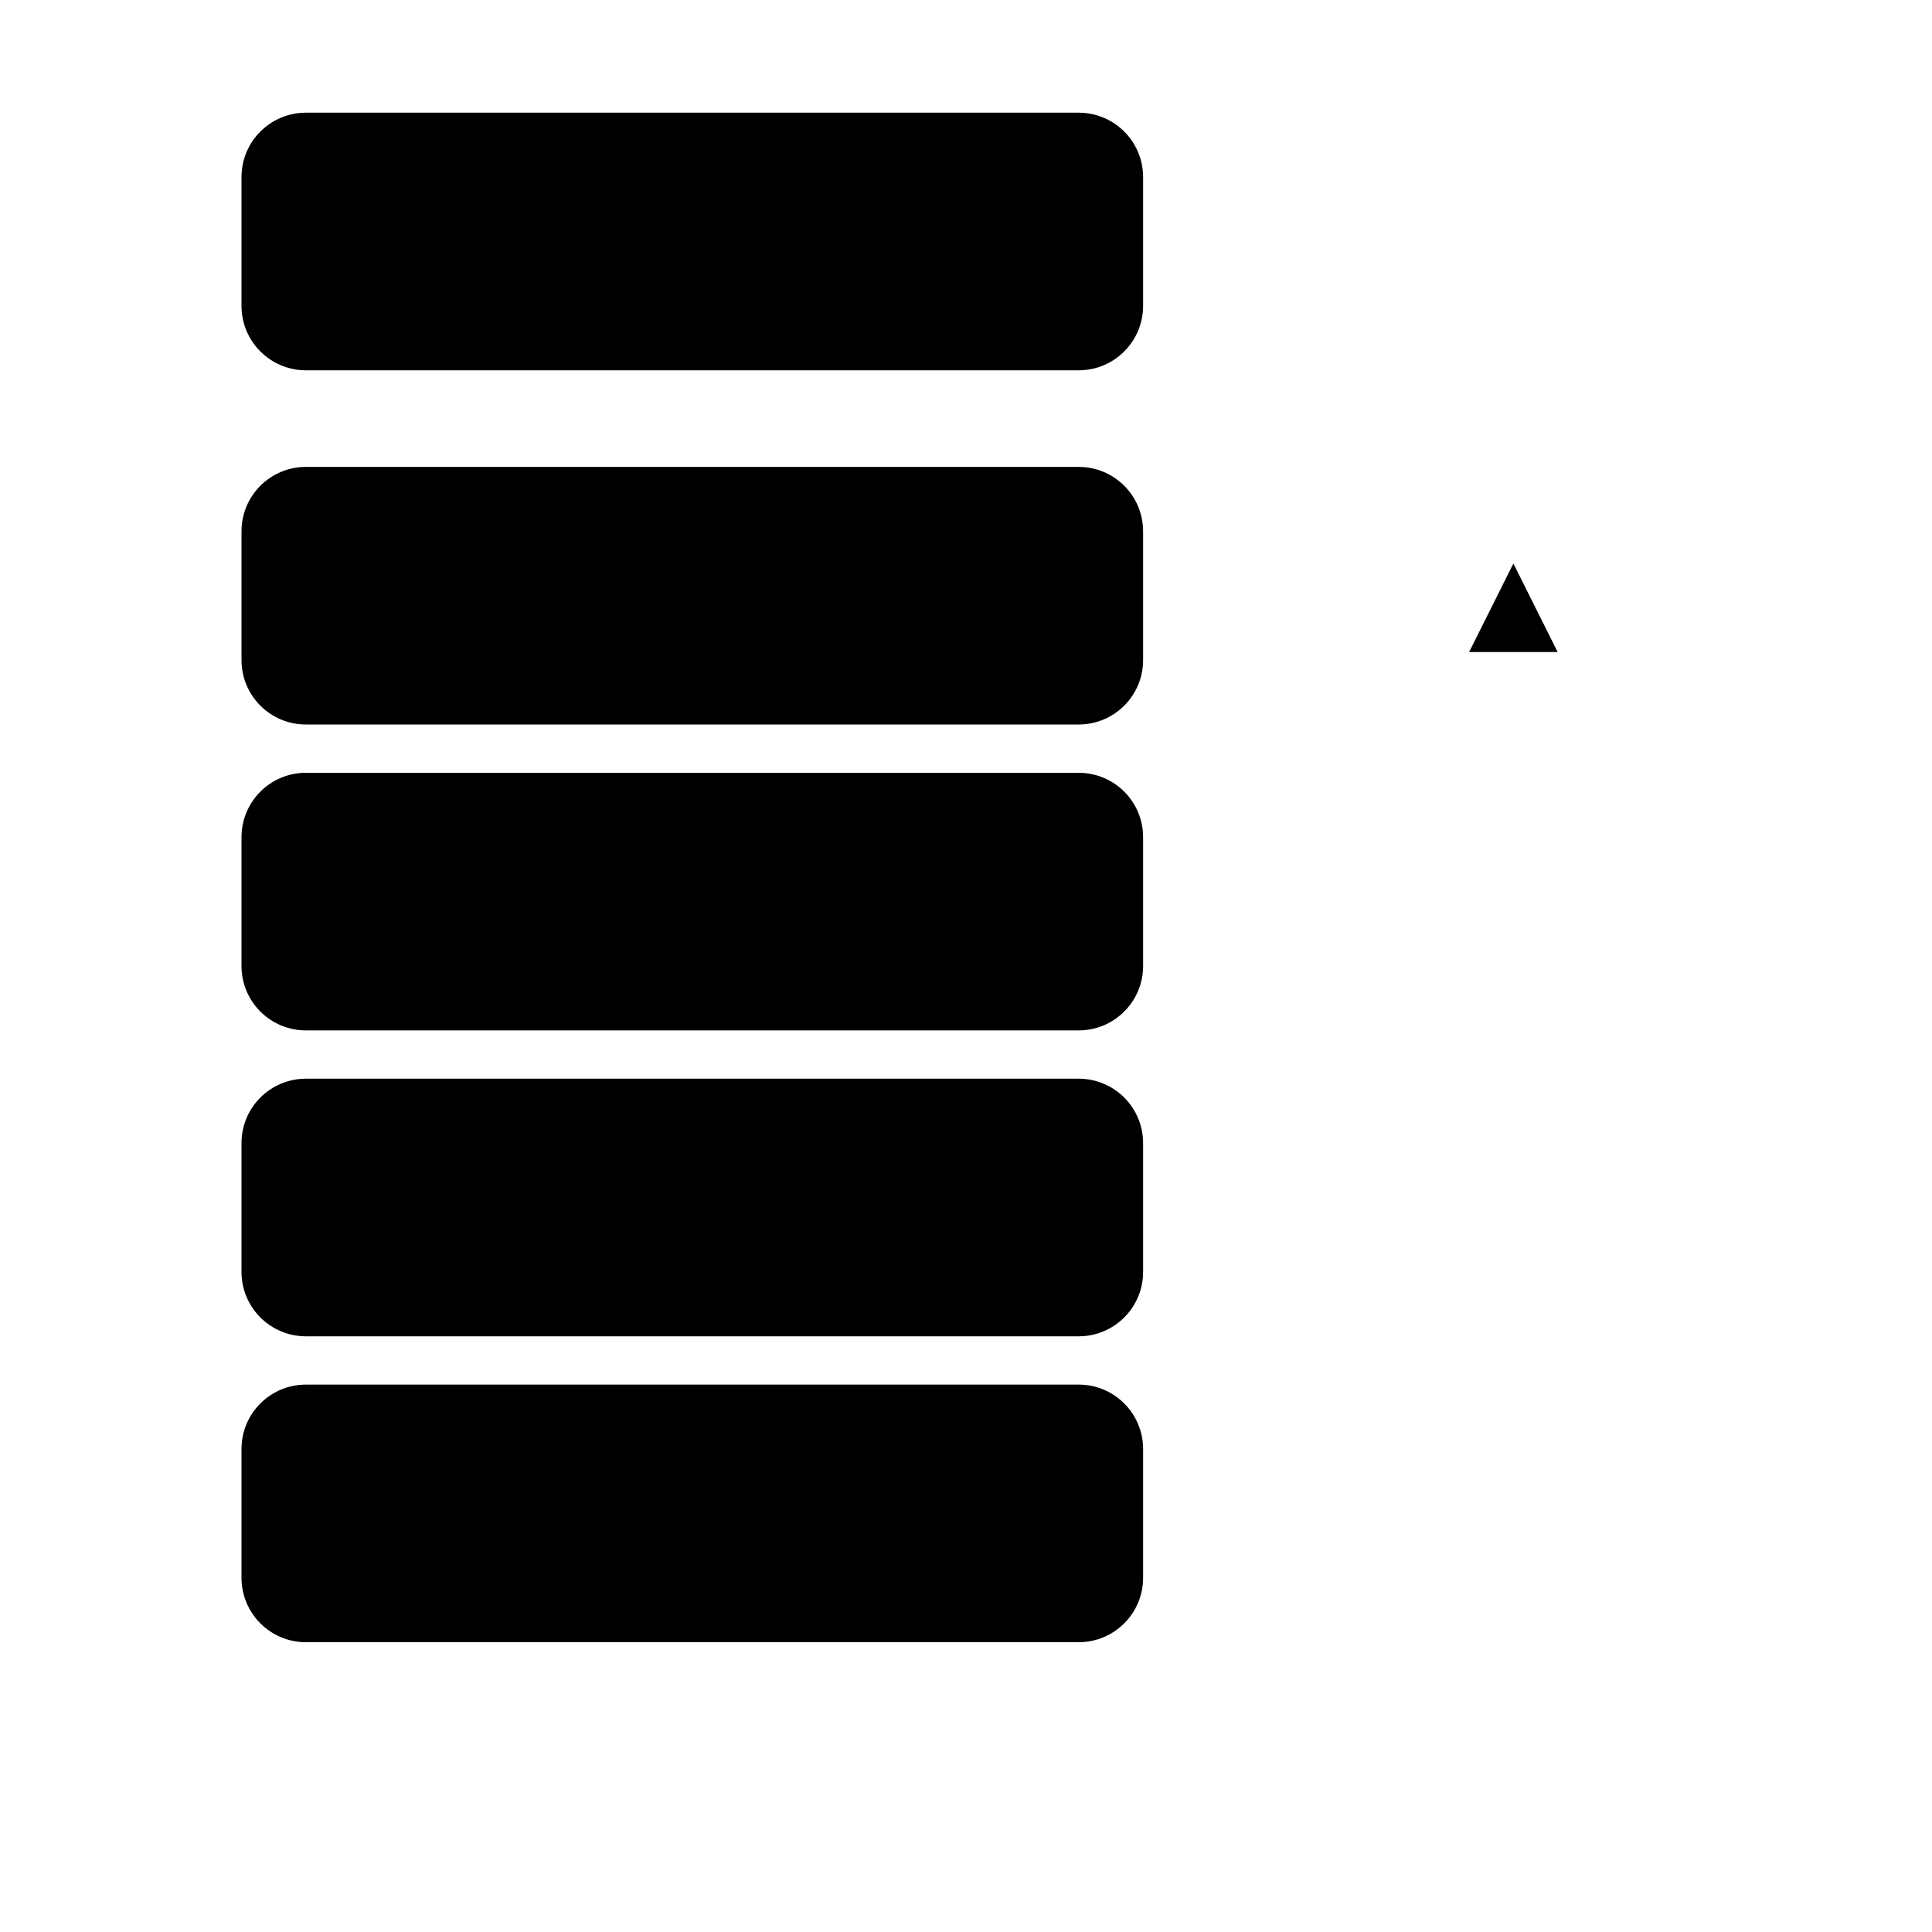
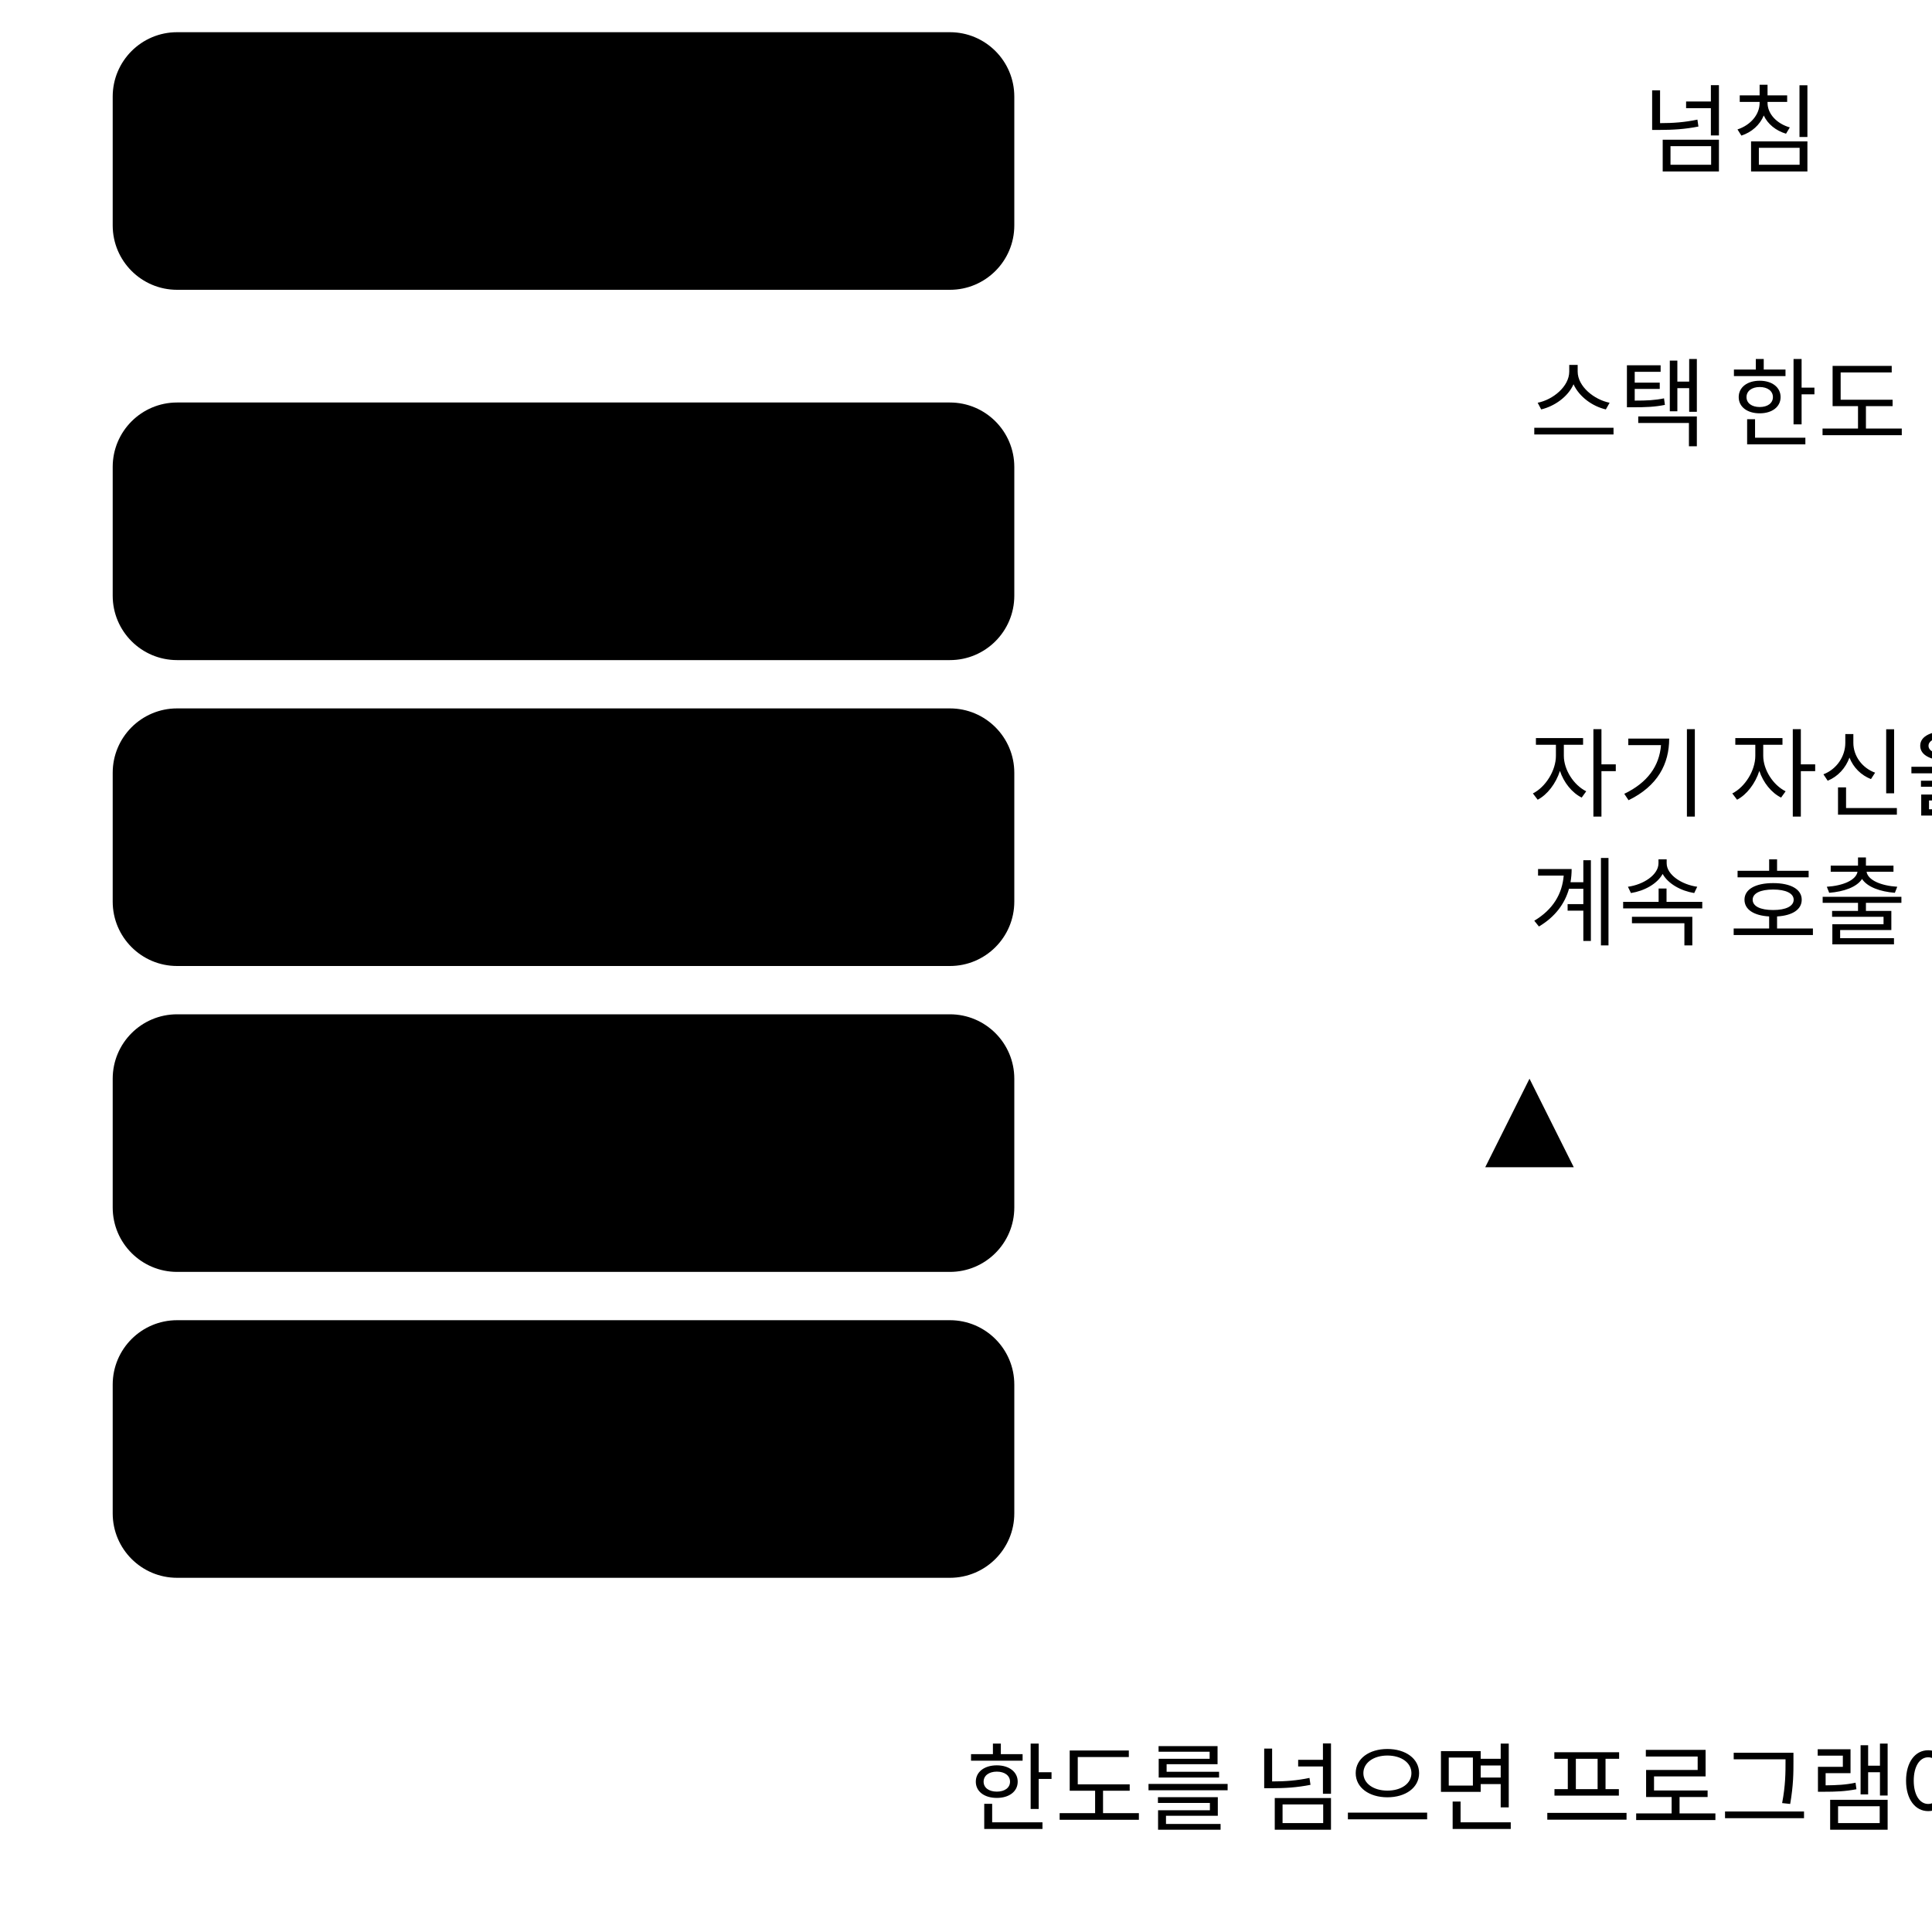
<svg xmlns="http://www.w3.org/2000/svg" viewBox="0 0 240 240">
-   <path class="k-ink" d="M22 210H150" />
-   <rect class="k-box" x="30" y="172" width="112" height="32" rx="8" />
-   <path class="k-ink" d="M68 183H106M68 193H94" />
-   <path class="k-ink" d="M118 181H128V195H120M124 191L120 195L124 199" />
-   <rect class="k-box" x="30" y="134" width="112" height="32" rx="8" />
-   <path class="k-ink" d="M68 145H106M68 155H94" />
-   <path class="k-ink" d="M118 143H128V157H120M124 153L120 157L124 161" />
-   <rect class="k-box" x="30" y="96" width="112" height="32" rx="8" />
-   <path class="k-ink" d="M68 107H106M68 117H94" />
-   <path class="k-ink" d="M118 105H128V119H120M124 115L120 119L124 123" />
-   <rect class="k-box" x="30" y="58" width="112" height="32" rx="8" />
-   <path class="k-ink" d="M68 69H106M68 79H94" />
-   <path class="k-ink" d="M118 67H128V81H120M124 77L120 81L124 85" />
-   <path class="k-accd" d="M14 52H226" />
-   <rect class="k-boxa" x="30" y="14" width="112" height="32" rx="8" />
-   <path class="k-ink" d="M68 25H106M68 35H94" />
-   <path class="k-ink" d="M118 23H128V37H120M124 33L120 37L124 41" />
-   <path class="k-acc" d="M177 21L195 39M195 21L177 39" />
-   <path class="k-flow" d="M188 196L188 81" />
-   <polygon class="k-fill" points="188,70 193.5,81 182.5,81" />
+   <path class="k-ink" d="M8 202H132" />
+   <rect class="k-box" x="14" y="164" width="112" height="32" rx="8" />
+   <text x="70" y="180.5">f()</text>
+   <rect class="k-box" x="14" y="126" width="112" height="32" rx="8" />
+   <text x="70" y="142.5">f()</text>
+   <rect class="k-box" x="14" y="88" width="112" height="32" rx="8" />
+   <text x="70" y="104.5">f()</text>
+   <rect class="k-box" x="14" y="50" width="112" height="32" rx="8" />
+   <text x="70" y="66.5">f()</text>
+   <path class="k-accd" d="M8 40H232" />
+   <text class="k-t" x="190" y="54.5">스택 한도</text>
+   <rect class="k-boxa" x="14" y="4" width="112" height="32" rx="8" />
+   <text x="70" y="20.5">f()</text>
+   <path class="k-acc" d="M159 11L177 29M177 11L159 29" />
+   <text class="k-t" x="204" y="20.5">넘침</text>
+   <text class="k-t" x="190" y="100.5">자기 자신을</text>
+   <text class="k-t" x="190" y="116.5">계속 호출</text>
+   <path class="k-flow" d="M190 190L190 145" />
+   <polygon class="k-fill" points="190,134 195.5,145 184.5,145" />
+   <text class="k-t" x="120" y="226.5">한도를 넘으면 프로그램이 멈춘다</text>
</svg>
